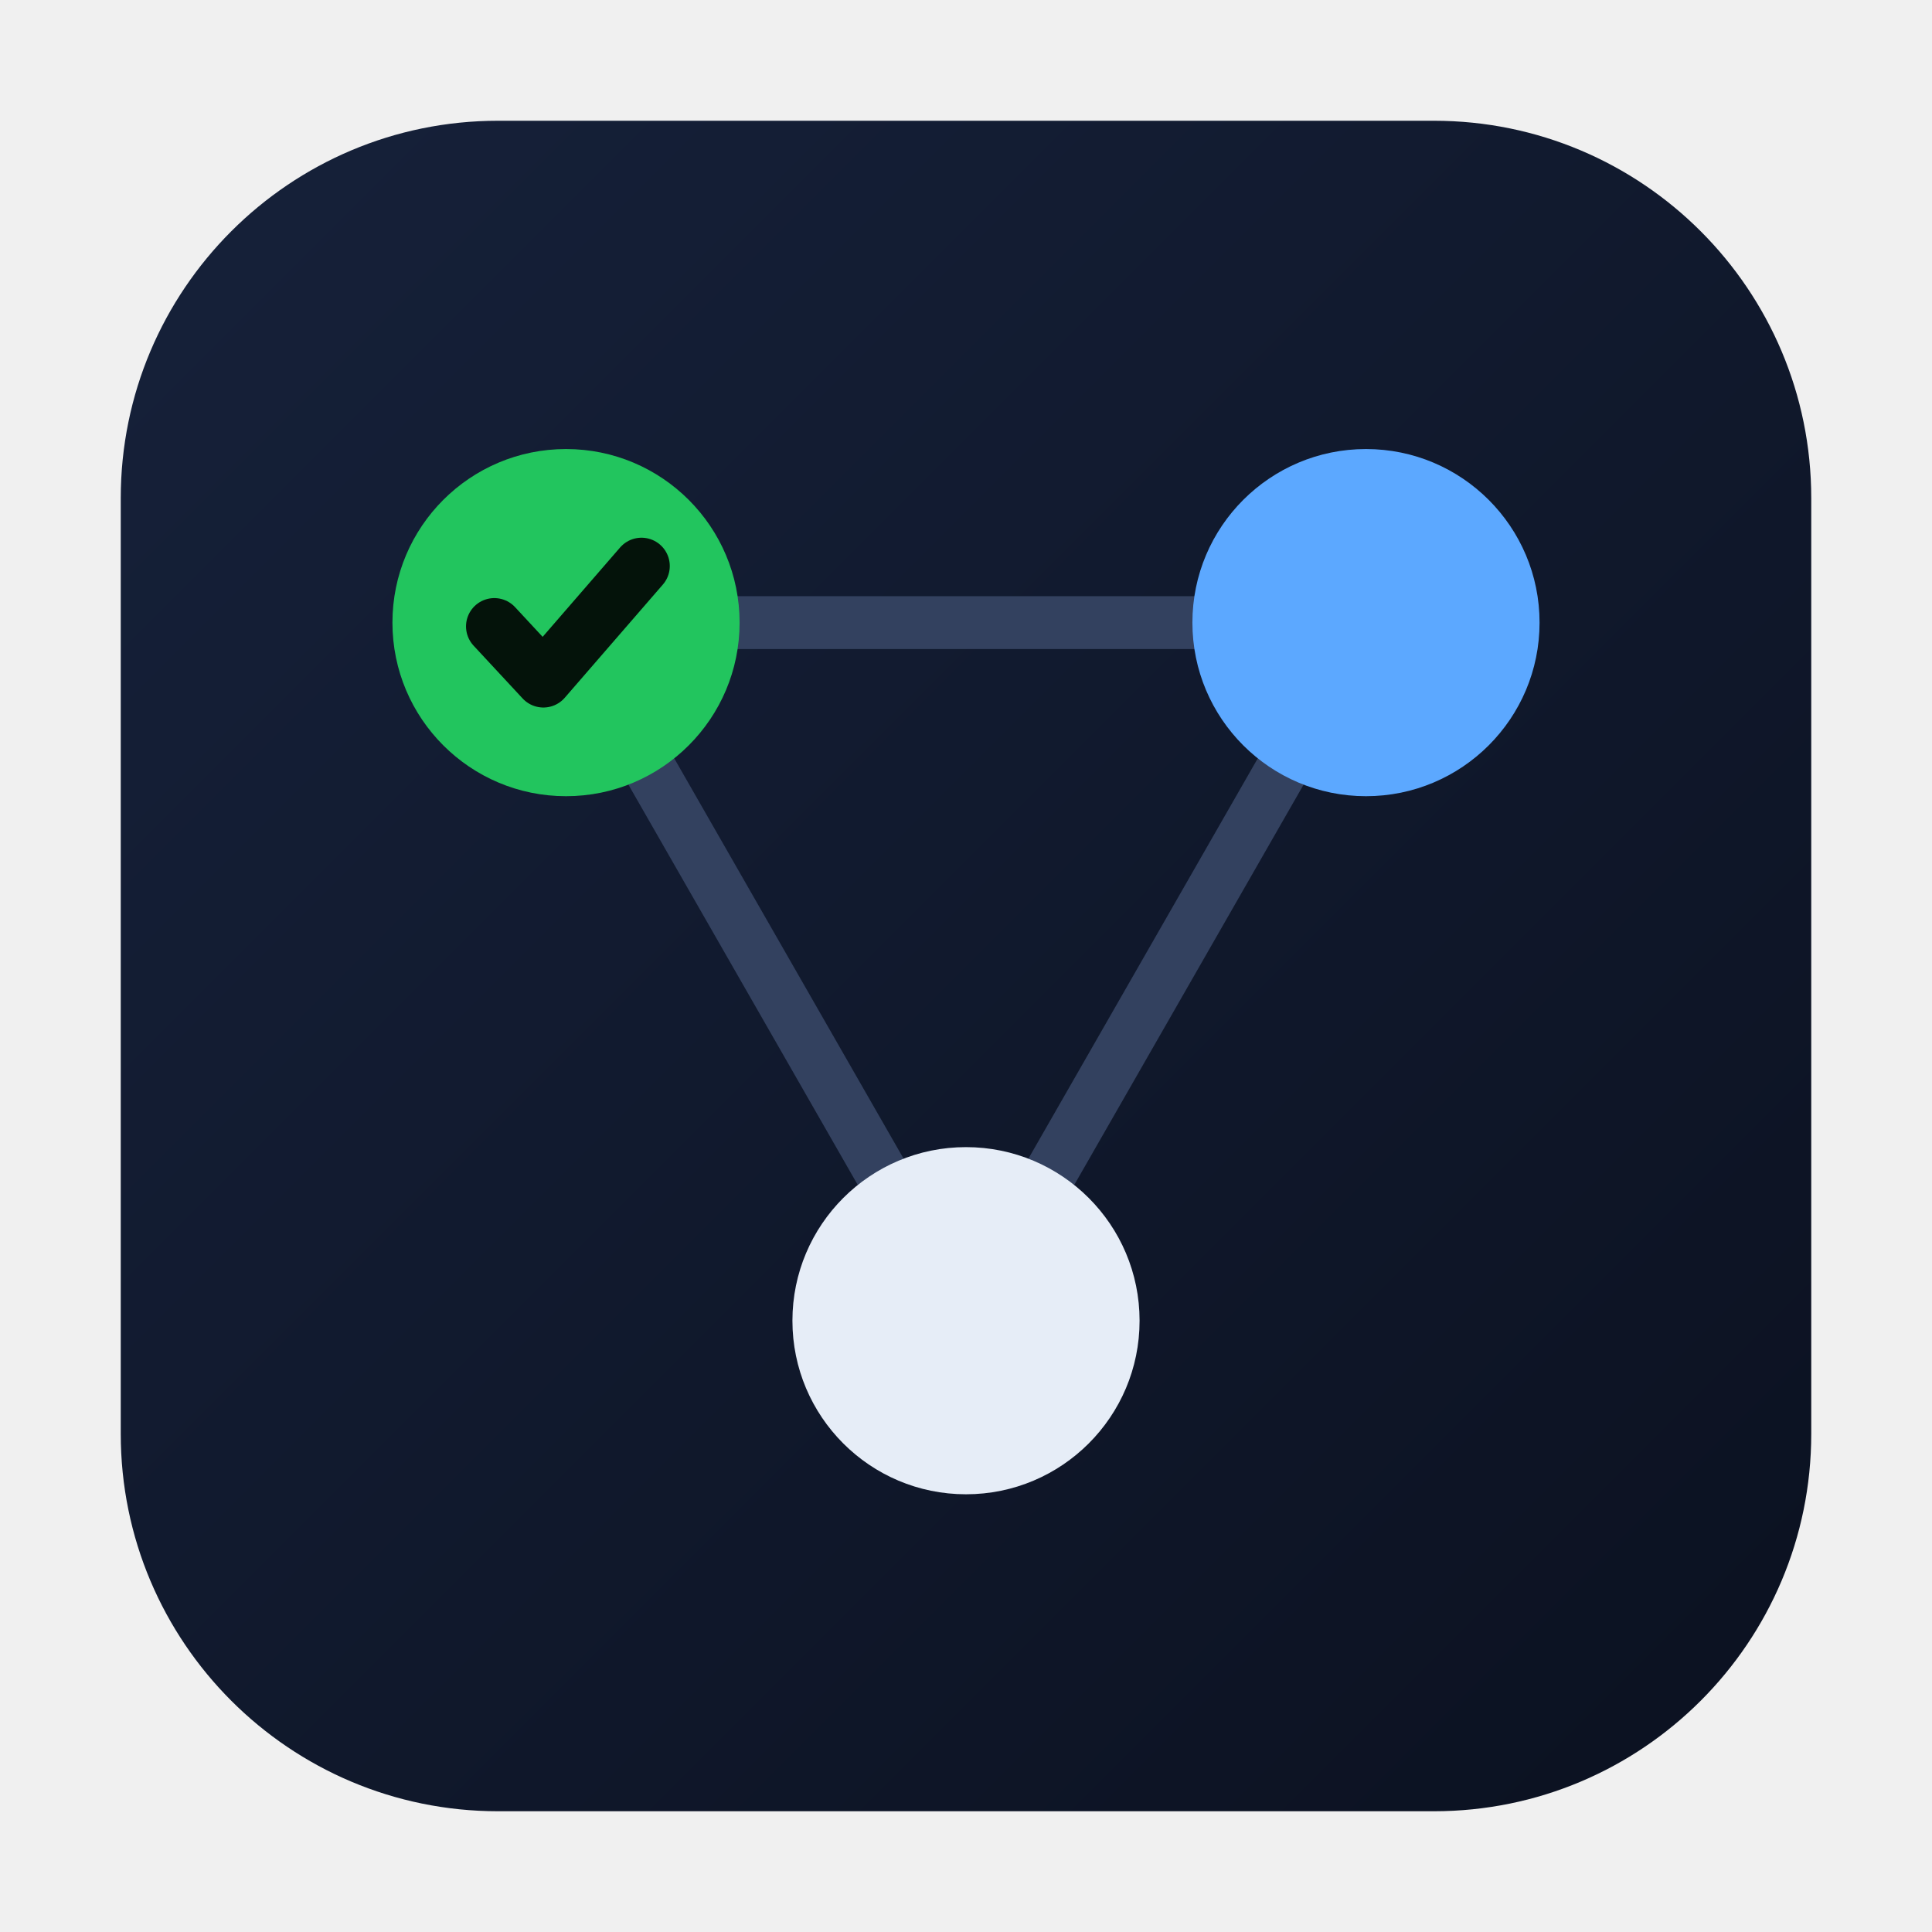
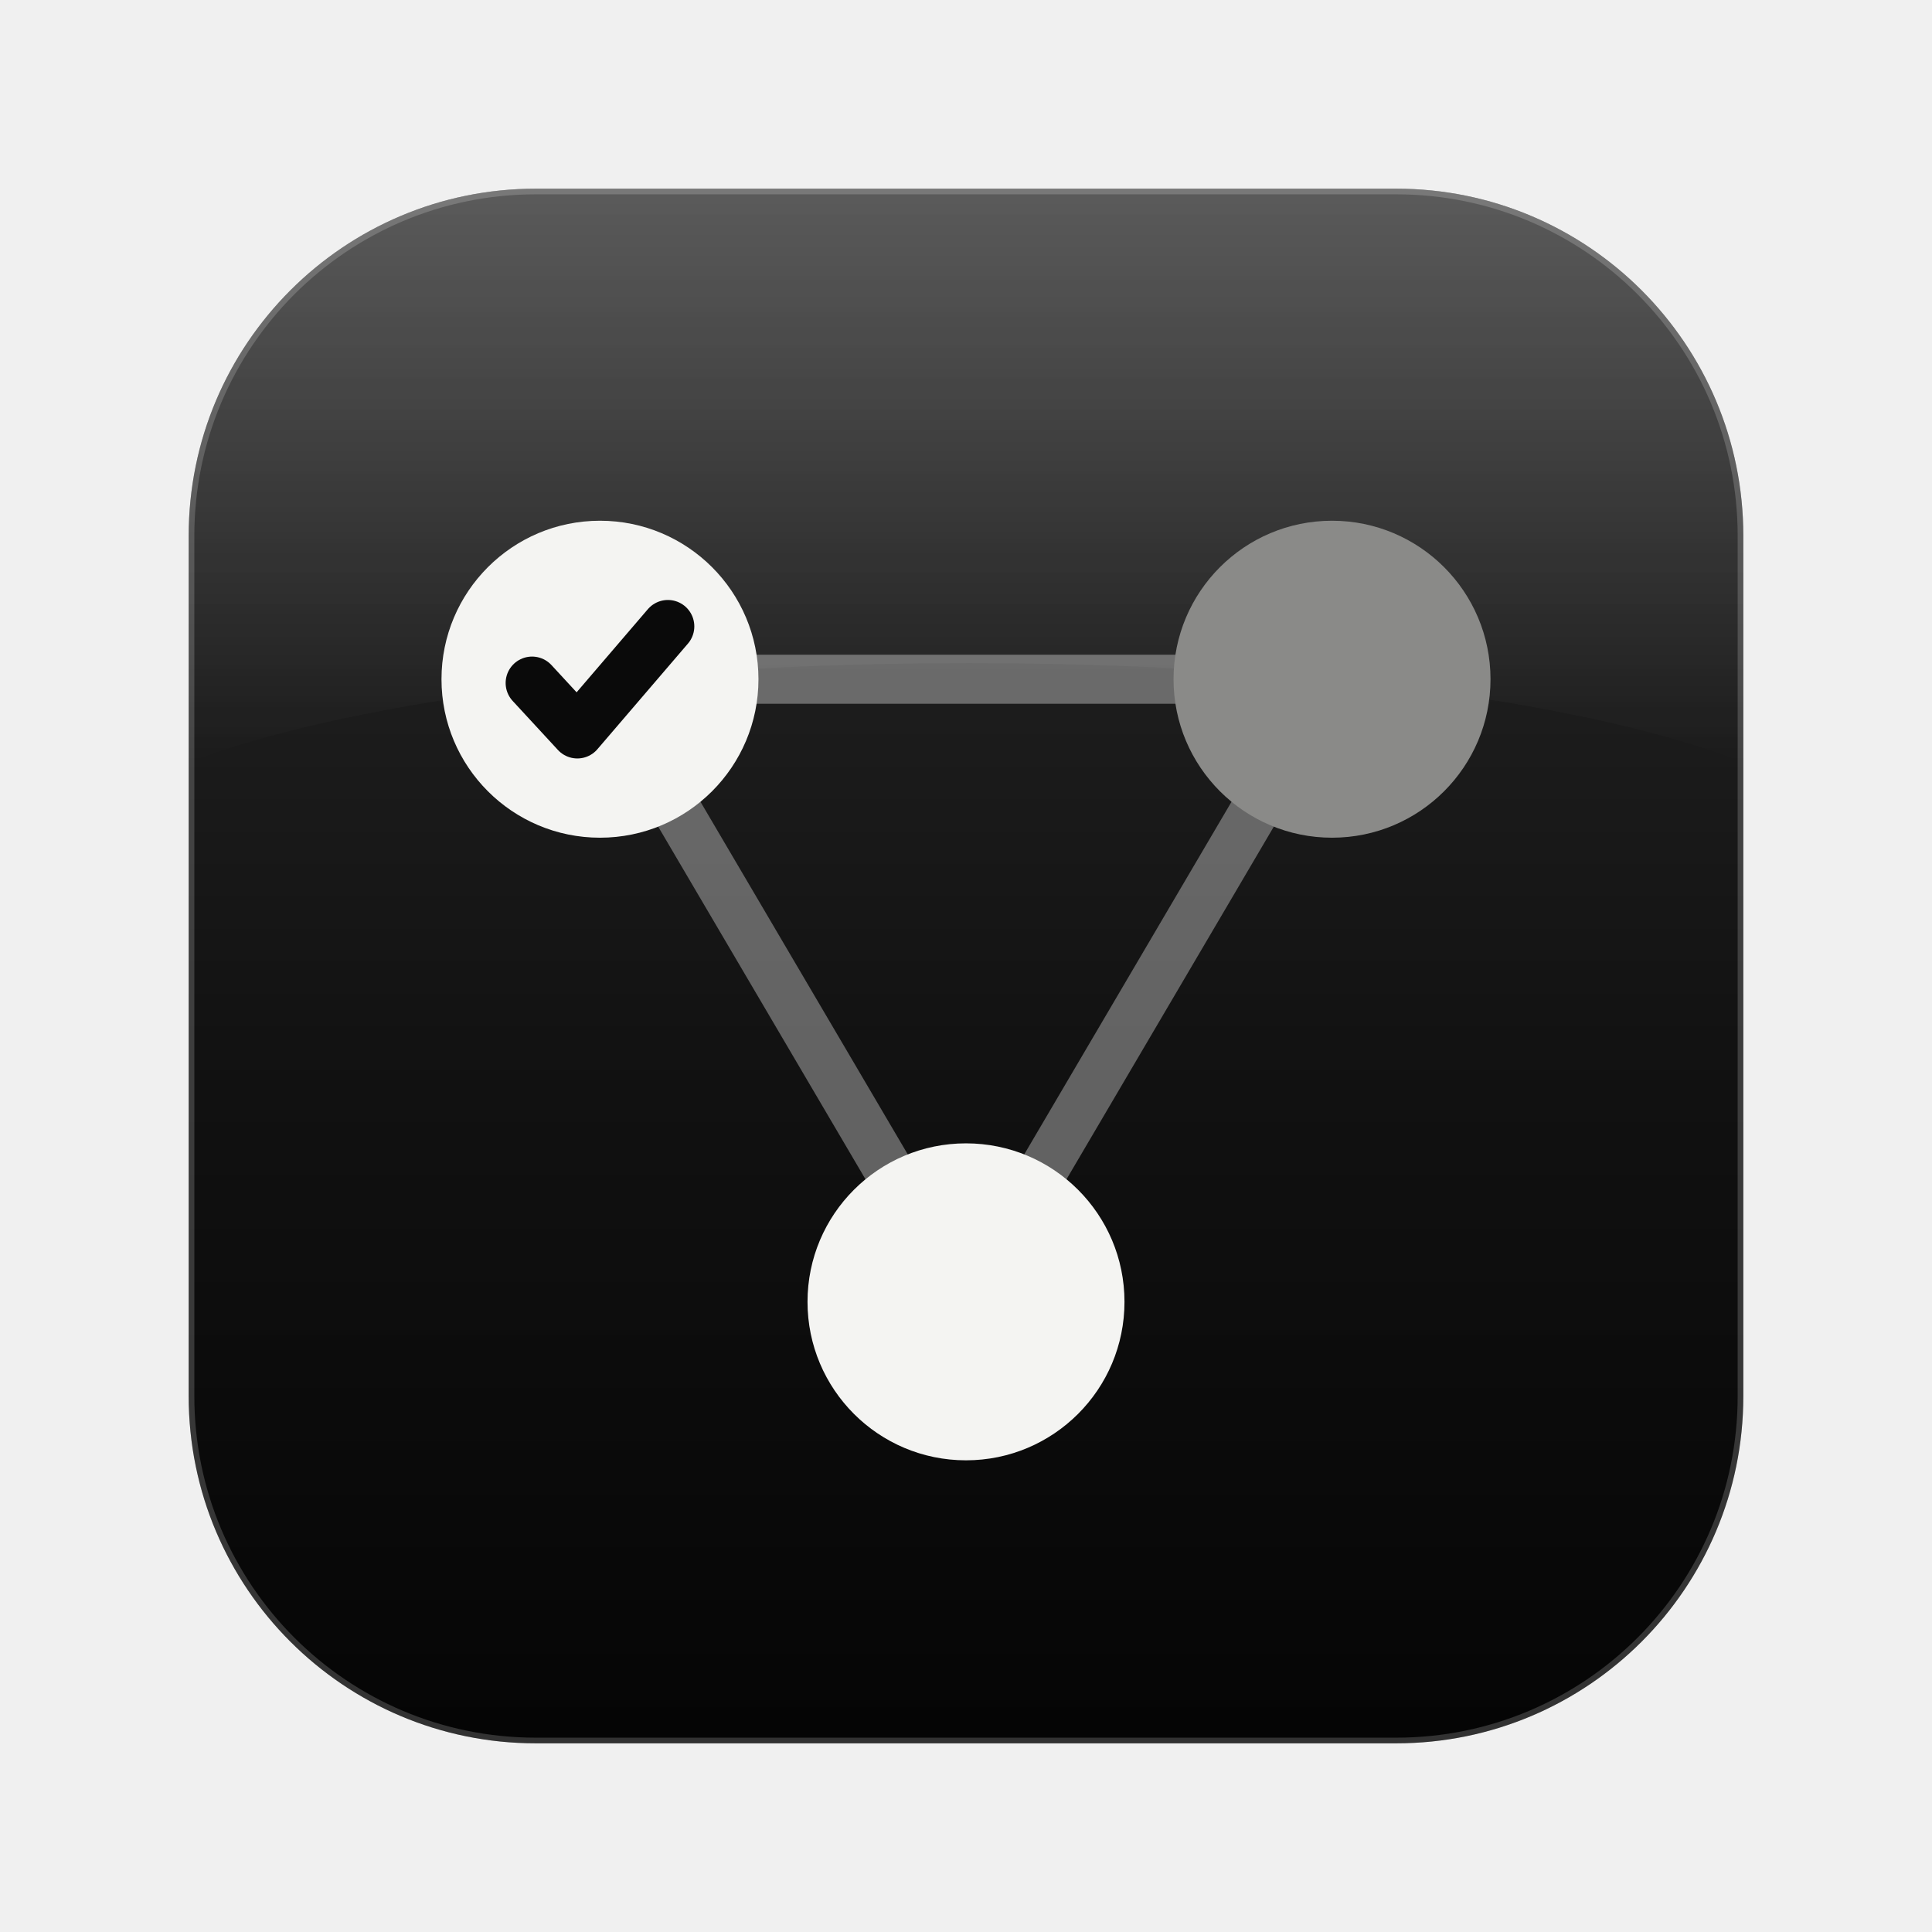
<svg xmlns="http://www.w3.org/2000/svg" viewBox="0 0 1024 1024">
  <defs>
-     <linearGradient id="bg" x1="0" y1="0" x2="1" y2="1">
-       <stop offset="0" stop-color="#16213a" />
-       <stop offset="1" stop-color="#0b1120" />
+     <linearGradient id="body" x1="0" y1="0" x2="0" y2="1">
+       <stop offset="0" stop-color="#2c2c2c" />
+       <stop offset="0.55" stop-color="#121212" />
+       <stop offset="1" stop-color="#050505" />
+     </linearGradient>
+     <linearGradient id="sheen" x1="0" y1="0" x2="0" y2="1">
+       <stop offset="0" stop-color="#ffffff" stop-opacity="0.22" />
+       <stop offset="1" stop-color="#ffffff" stop-opacity="0" />
    </linearGradient>
  </defs>
-   <rect x="64" y="64" width="896" height="896" rx="200" fill="url(#bg)" />
-   <g stroke="#33415f" stroke-width="28" stroke-linecap="round" fill="none">
-     <path d="M300 330 L512 700" />
-     <path d="M724 330 L512 700" />
-     <path d="M300 330 L724 330" />
+   <rect x="100" y="100" width="824" height="824" rx="184" fill="url(#body)" />
+   <path d="M284 100h456a184 184 0 0 1 184 184v120c-180-70-640-70-824 0V284A184 184 0 0 1 284 100z" fill="url(#sheen)" />
+   <rect x="101.5" y="101.5" width="821" height="821" rx="182.5" fill="none" stroke="#ffffff" stroke-opacity="0.18" stroke-width="3" />
+   <g stroke="#ffffff" stroke-opacity="0.34" stroke-width="26" stroke-linecap="round" fill="none">
+     <path d="M318 360 L512 690" />
+     <path d="M706 360 L512 690" />
+     <path d="M318 360 L706 360" />
  </g>
-   <circle cx="300" cy="330" r="92" fill="#22c55e" />
-   <circle cx="724" cy="330" r="92" fill="#5ca8ff" />
-   <circle cx="512" cy="700" r="92" fill="#e6edf7" />
-   <path d="M262 332 l26 28 l52 -60" stroke="#04130a" stroke-width="30" stroke-linecap="round" stroke-linejoin="round" fill="none" />
+   <circle cx="318" cy="360" r="84" fill="#f4f4f2" />
+   <circle cx="706" cy="360" r="84" fill="#8a8a88" />
+   <circle cx="512" cy="690" r="84" fill="#f4f4f2" />
+   <path d="M282 362 l24 26 l48 -56" stroke="#0a0a0a" stroke-width="28" stroke-linecap="round" stroke-linejoin="round" fill="none" />
</svg>
